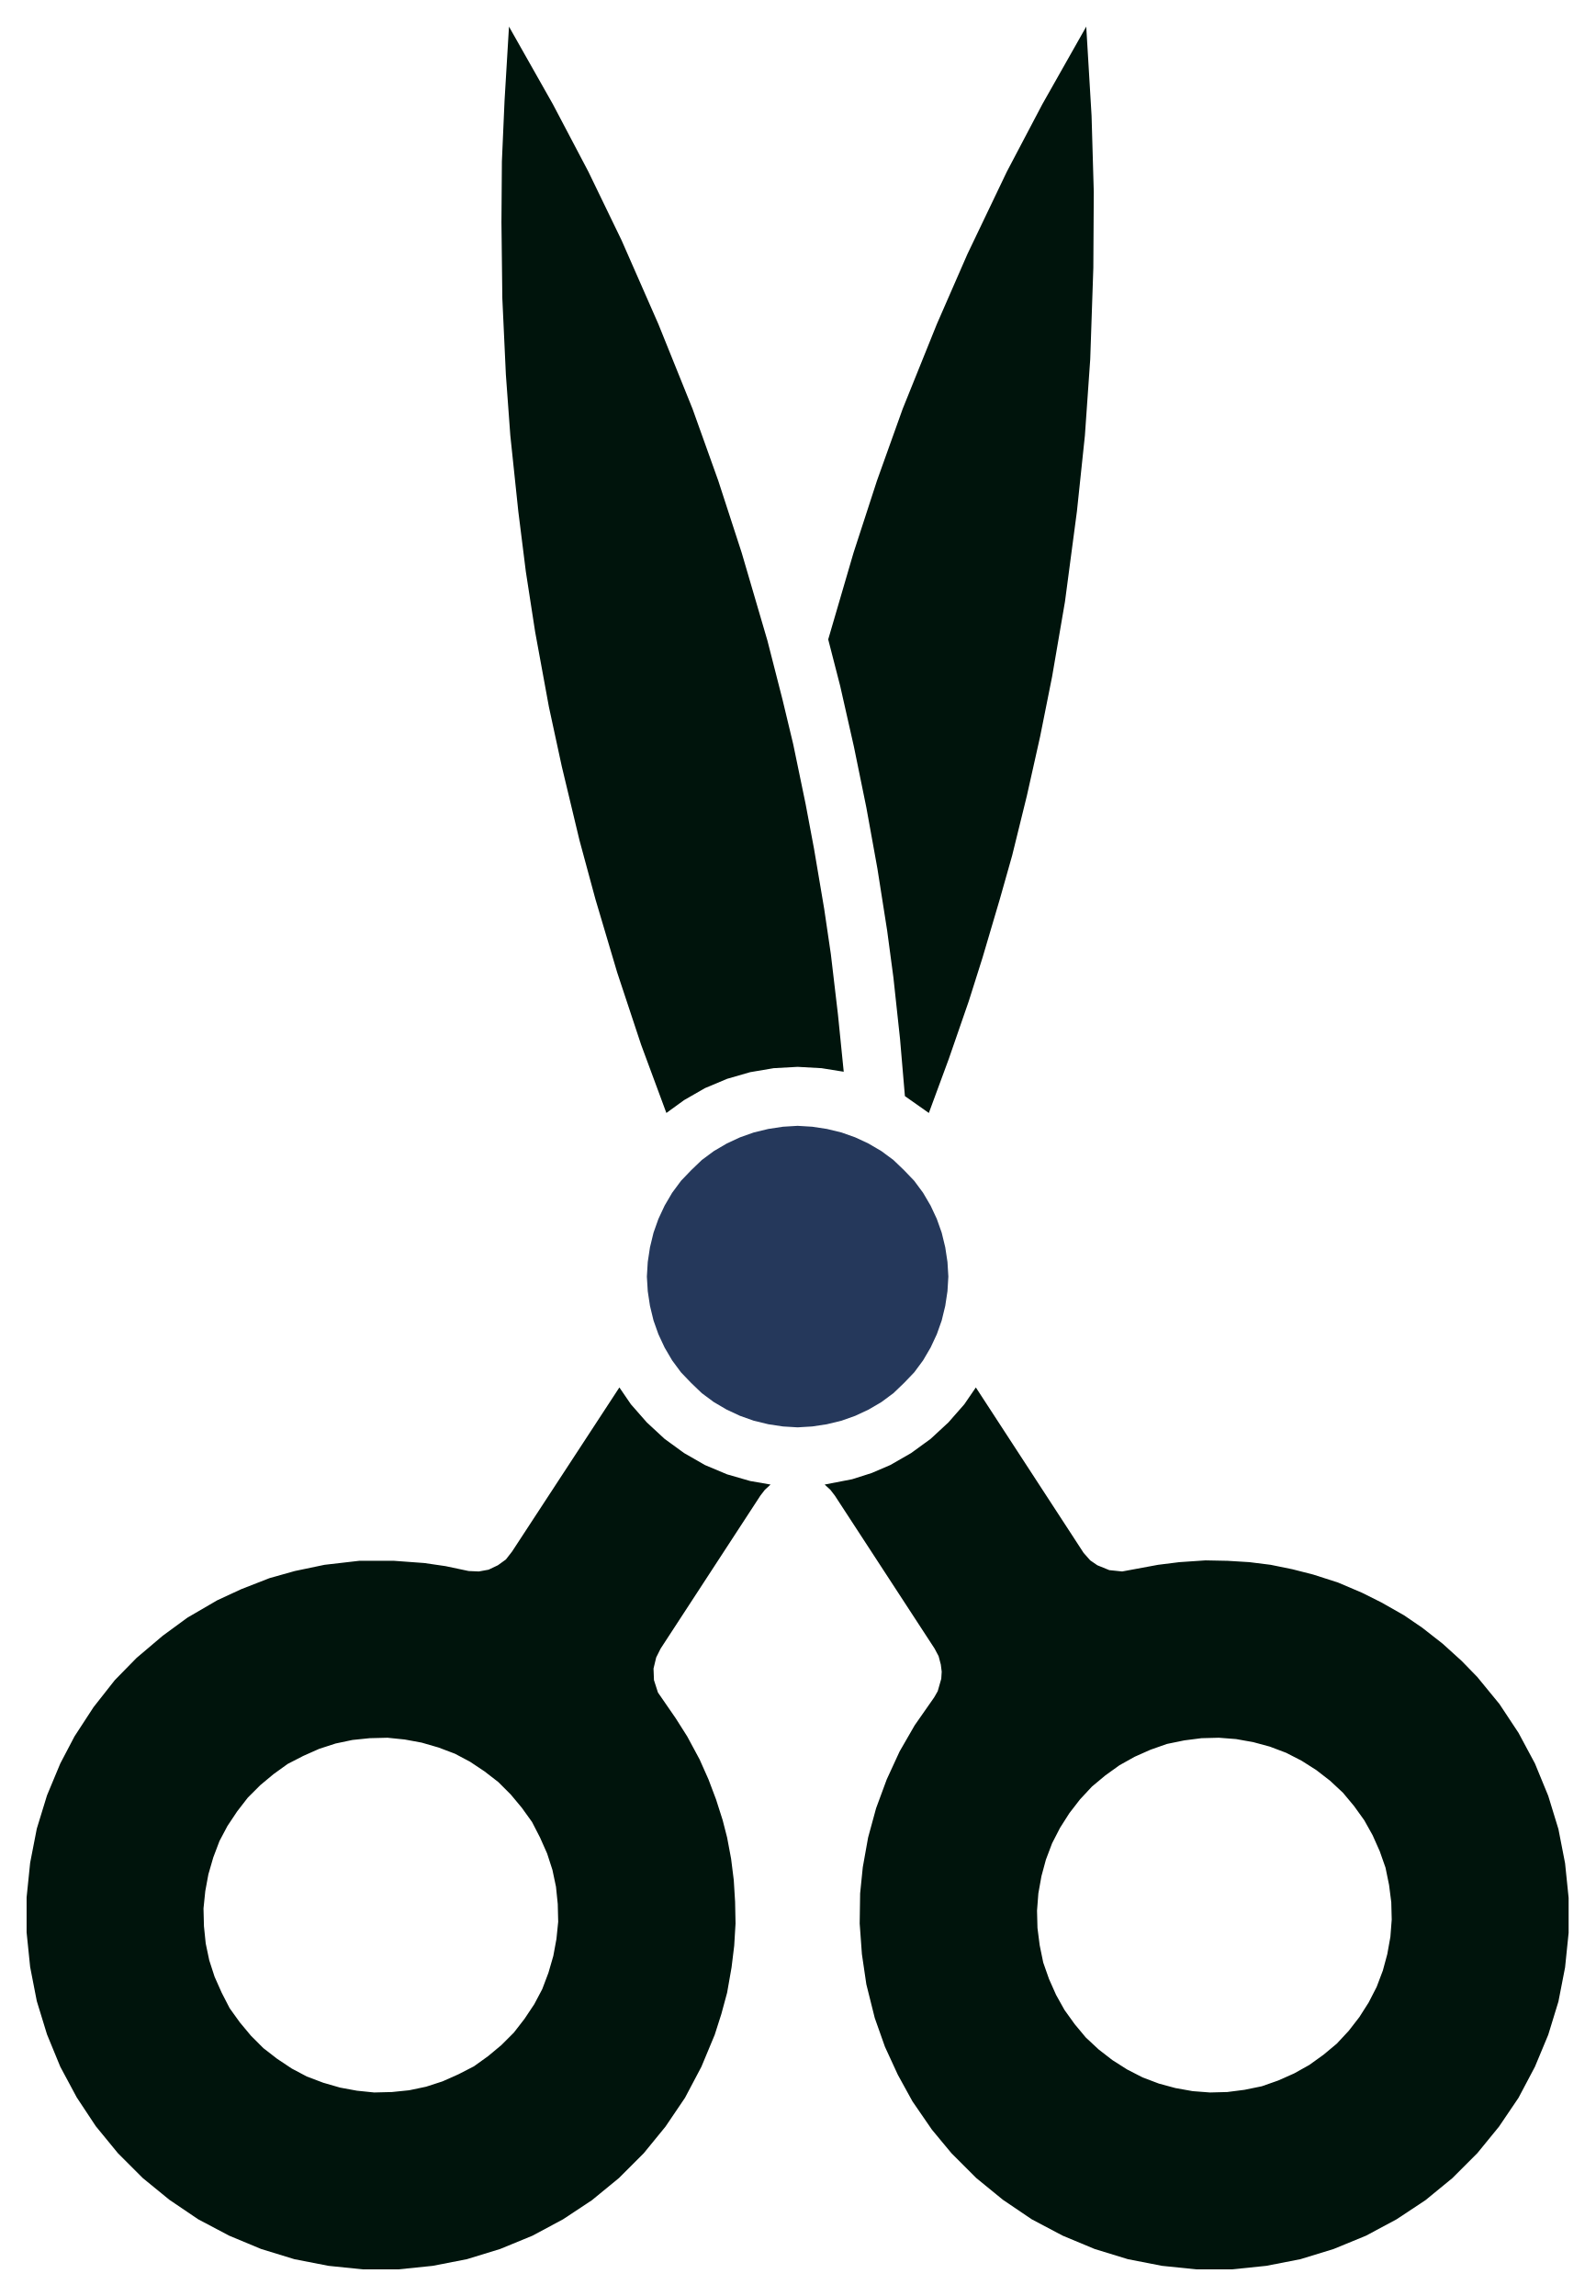
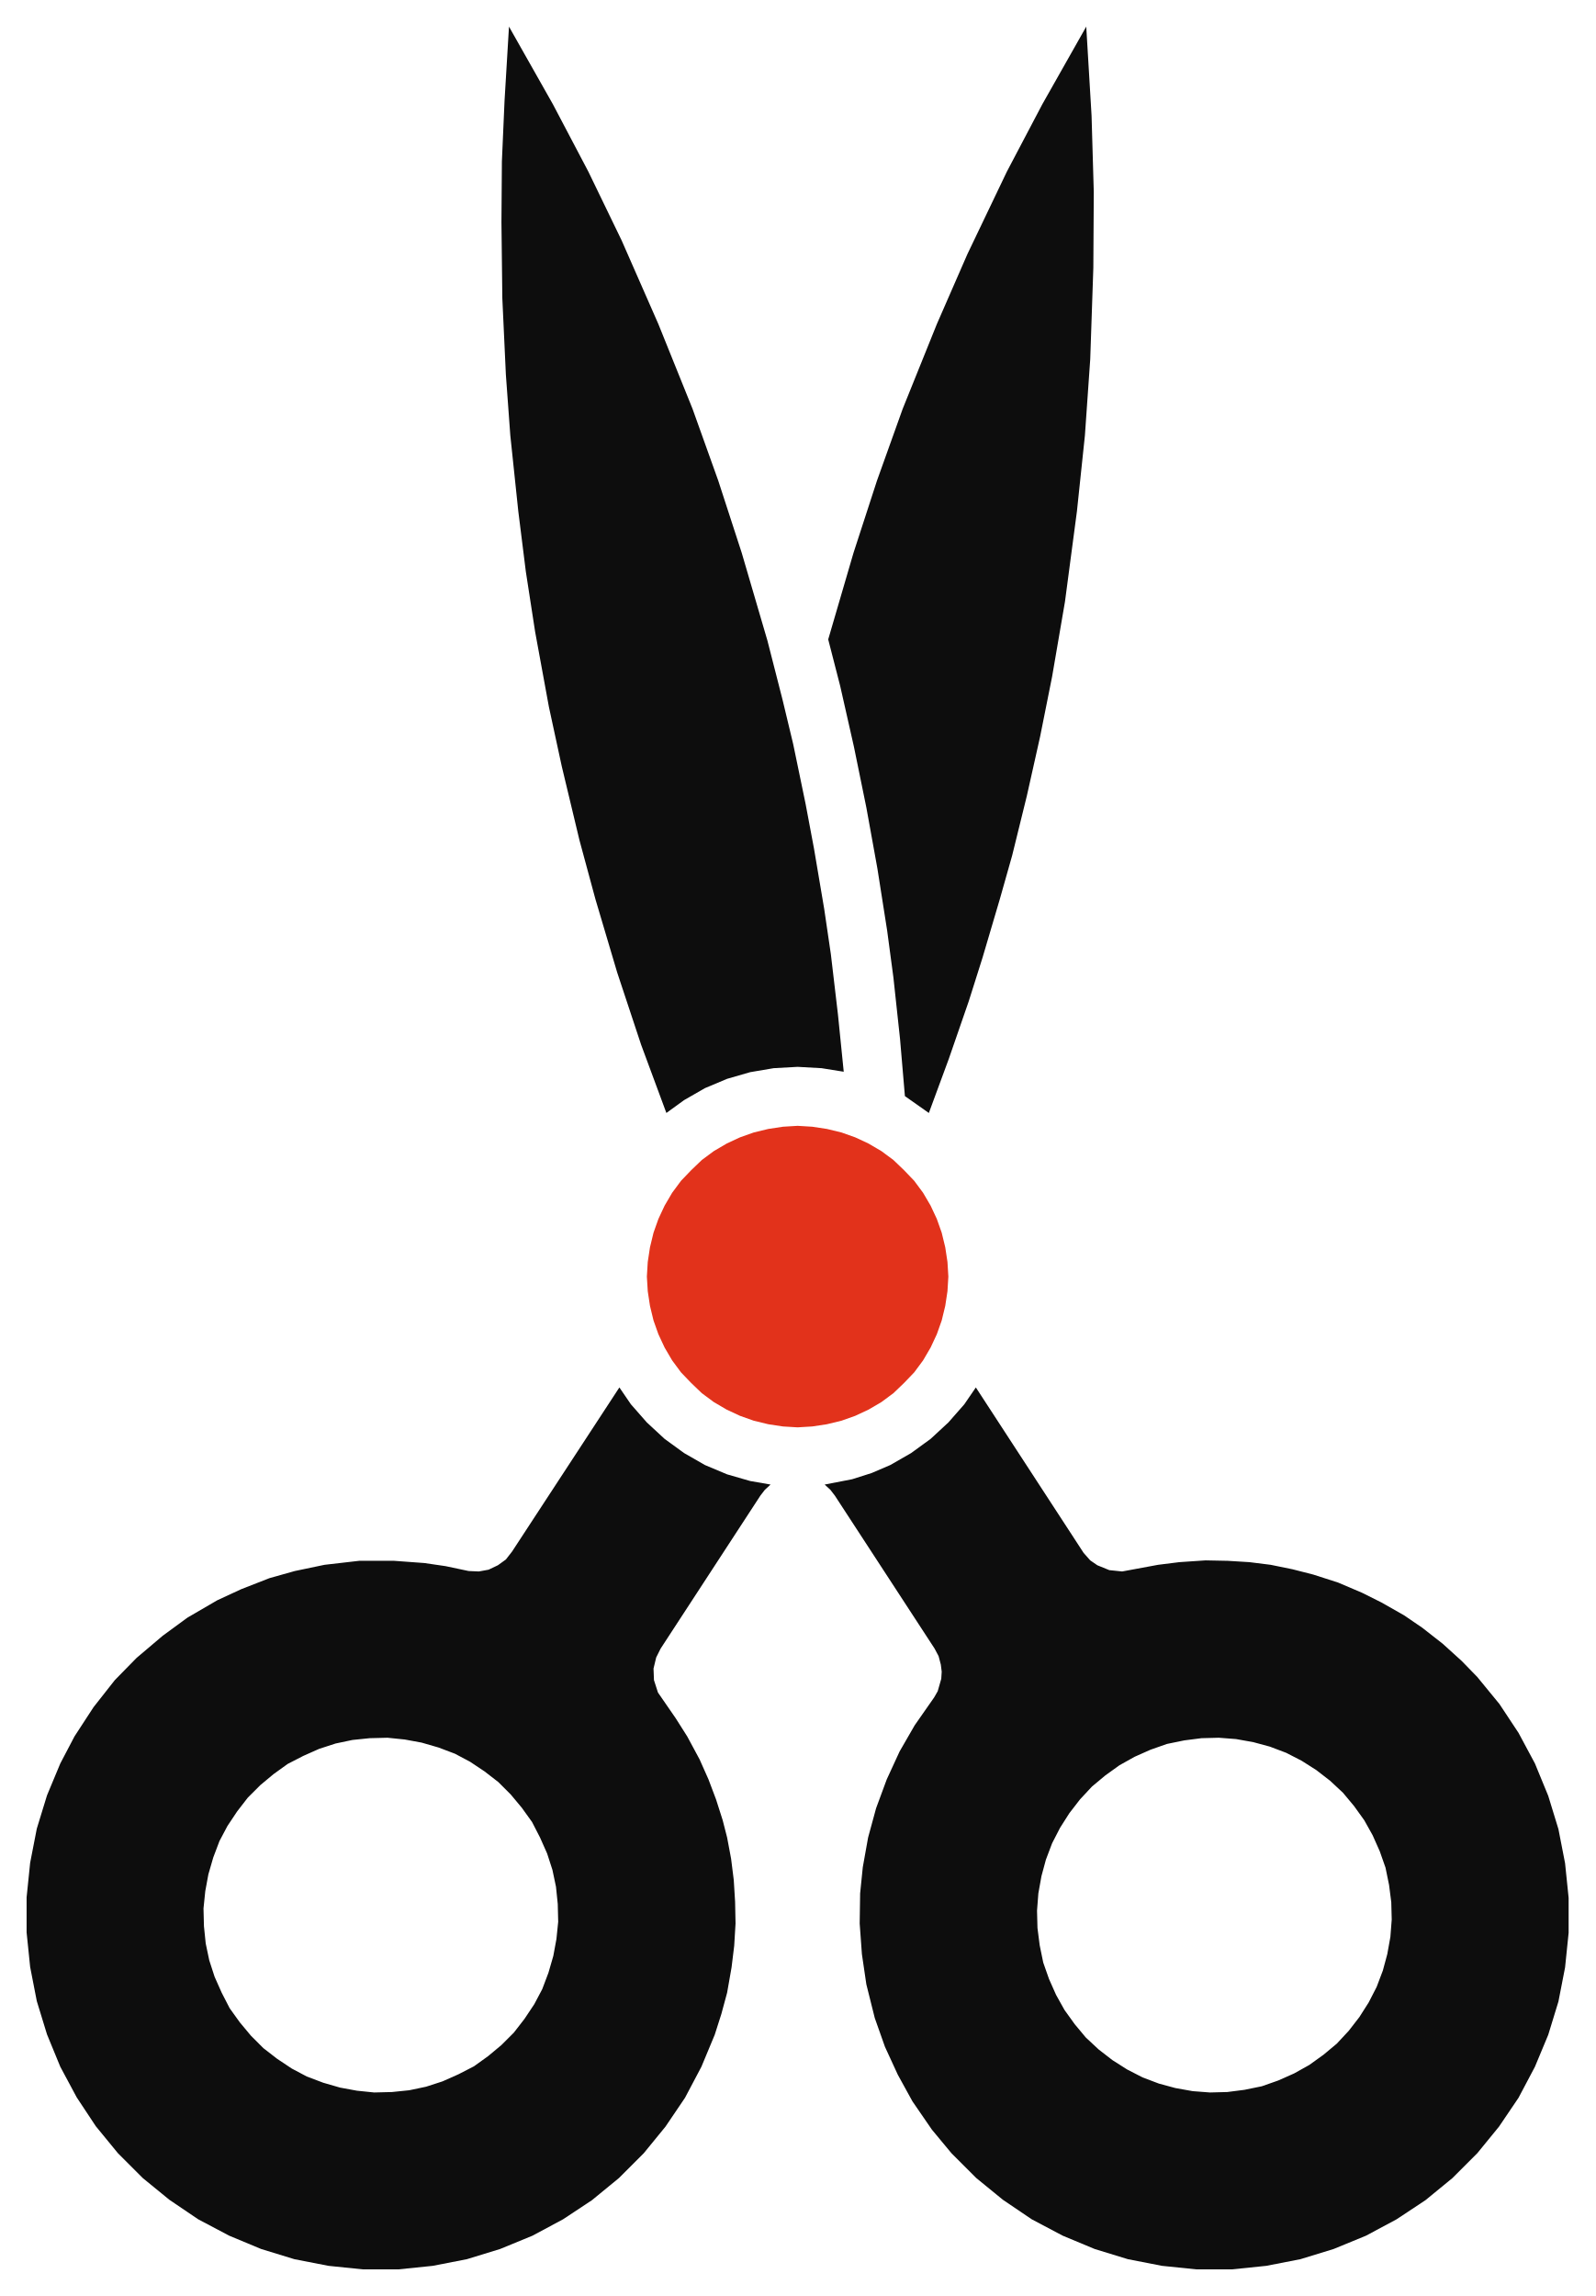
<svg xmlns="http://www.w3.org/2000/svg" viewBox="-179.9 -287.9 359.8 517.8">
-   <path fill="#00140c" fill-rule="evenodd" d="M57.4 -135.3 60.3 -152.2 63.0 -172.6 64.8 -189.7 66.0 -206.9 66.7 -227.5 66.8 -244.6 66.3 -261.8 65.1 -281.9 55.2 -264.4 47.2 -249.2 38.3 -230.6 31.4 -214.8 23.7 -195.7 17.9 -179.5 12.6 -163.2 6.9 -143.7 9.6 -133.2 12.7 -119.5 15.5 -105.8 18.0 -92.0 20.2 -78.0 21.6 -67.5 23.1 -53.6 24.2 -40.7 29.6 -36.9 34.1 -49.1 38.6 -62.1 41.7 -71.9 45.6 -85.1 48.4 -95.0 51.7 -108.4 54.7 -121.8ZM-6.8 -143.4 -12.6 -163.2 -17.9 -179.5 -23.7 -195.7 -31.4 -214.8 -39.7 -233.7 -47.2 -249.2 -55.2 -264.4 -65.1 -281.9 -66.1 -265.2 -66.7 -251.5 -66.8 -237.8 -66.6 -220.6 -65.8 -203.4 -64.8 -189.7 -63.0 -172.6 -61.3 -159.0 -59.2 -145.4 -56.1 -128.5 -53.2 -115.1 -49.2 -98.4 -45.6 -85.1 -40.7 -68.6 -35.3 -52.3 -29.6 -36.9 -25.6 -39.8 -20.9 -42.5 -15.9 -44.6 -10.7 -46.1 -5.4 -47.0 0.0 -47.3 5.4 -47.0 10.4 -46.2 9.1 -59.1 7.5 -72.7 6.0 -82.9 3.7 -96.5 1.8 -106.6 -1.0 -120.1 -3.4 -130.1ZM-64.4 62.0 -65.8 63.8 -67.6 65.1 -69.7 66.1 -71.9 66.5 -74.2 66.4 -79.4 65.3 -84.2 64.6 -91.0 64.1 -98.9 64.1 -106.7 65.0 -113.4 66.4 -119.1 68.0 -125.5 70.5 -130.9 73.0 -137.6 76.9 -143.2 81.0 -149.1 86.0 -154.0 91.0 -158.8 97.1 -163.1 103.7 -166.3 109.8 -169.3 117.0 -171.6 124.5 -173.1 132.2 -173.9 140.0 -173.9 147.9 -173.1 155.7 -171.6 163.4 -169.3 170.9 -166.3 178.2 -162.6 185.1 -158.3 191.6 -153.3 197.7 -147.7 203.3 -141.7 208.2 -135.2 212.6 -128.2 216.3 -121.0 219.3 -113.5 221.6 -105.8 223.1 -98.0 223.9 -90.1 223.9 -82.3 223.1 -74.6 221.6 -67.1 219.3 -59.8 216.3 -52.9 212.6 -46.4 208.3 -40.3 203.3 -34.7 197.7 -29.8 191.7 -25.4 185.2 -21.7 178.2 -18.7 171.0 -17.2 166.3 -15.9 161.5 -14.9 155.8 -14.3 150.9 -14.0 145.9 -14.1 141.0 -14.4 136.1 -15.0 131.3 -15.9 126.5 -16.9 122.6 -18.4 117.9 -20.1 113.4 -22.1 108.9 -24.9 103.7 -27.5 99.6 -31.5 93.8 -32.4 91.0 -32.5 88.4 -31.9 85.9 -30.9 83.9 -8.4 49.4 -7.4 48.1 -6.1 46.9 -10.7 46.1 -15.9 44.6 -20.9 42.5 -25.6 39.8 -30.0 36.6 -34.0 32.9 -37.6 28.8 -40.2 25.0ZM-54.0 145.5 -54.4 149.4 -55.1 153.2 -56.2 157.0 -57.6 160.7 -59.4 164.1 -61.6 167.4 -64.0 170.5 -66.8 173.3 -69.8 175.8 -73.0 178.1 -76.5 179.9 -80.1 181.5 -83.8 182.7 -87.6 183.5 -91.5 183.9 -95.5 184.0 -99.4 183.6 -103.2 182.9 -107.0 181.8 -110.7 180.4 -114.1 178.6 -117.4 176.4 -120.5 174.0 -123.3 171.2 -125.8 168.2 -128.1 165.0 -129.9 161.5 -131.5 157.9 -132.7 154.2 -133.5 150.4 -133.9 146.5 -134.0 142.5 -133.6 138.6 -132.9 134.8 -131.8 131.0 -130.4 127.3 -128.6 123.9 -126.4 120.6 -124.0 117.5 -121.2 114.7 -118.2 112.2 -115.0 109.9 -111.5 108.1 -107.9 106.5 -104.2 105.3 -100.4 104.5 -96.5 104.1 -92.5 104.0 -88.6 104.4 -84.8 105.1 -81.0 106.2 -77.3 107.6 -73.9 109.4 -70.6 111.6 -67.5 114.0 -64.7 116.8 -62.2 119.8 -59.9 123.0 -58.1 126.5 -56.5 130.1 -55.3 133.8 -54.5 137.6 -54.1 141.5ZM6.1 46.9 7.4 48.1 8.4 49.4 30.9 83.9 31.8 85.6 32.3 87.5 32.5 89.1 32.4 90.7 31.6 93.5 30.8 94.9 26.4 101.2 23.0 107.1 20.1 113.4 17.7 119.9 15.9 126.5 14.7 133.2 14.1 139.1 14.0 145.9 14.5 152.8 15.5 159.6 17.4 167.2 19.7 173.7 22.6 180.0 25.9 186.0 30.3 192.4 34.7 197.7 40.3 203.3 46.3 208.2 52.8 212.6 59.8 216.3 67.0 219.3 74.5 221.6 82.2 223.1 90.0 223.9 97.9 223.9 105.7 223.1 113.4 221.6 120.9 219.3 128.2 216.3 135.1 212.6 141.6 208.3 147.7 203.3 153.3 197.7 158.2 191.7 162.6 185.2 166.3 178.2 169.3 171.0 171.6 163.5 173.1 155.8 173.9 148.0 173.9 140.1 173.1 132.3 171.6 124.6 169.3 117.1 166.3 109.8 162.6 102.9 158.3 96.4 153.3 90.3 149.8 86.7 145.5 82.8 140.9 79.2 136.8 76.4 131.7 73.5 127.3 71.3 121.9 69.0 116.3 67.2 111.6 66.0 106.7 65.0 101.9 64.4 97.0 64.1 92.0 64.0 86.1 64.4 81.3 65.0 73.2 66.5 70.3 66.2 67.6 65.1 66.0 64.0 64.5 62.3 40.2 25.0 37.6 28.8 34.0 32.9 30.0 36.6 25.6 39.8 20.9 42.5 16.7 44.3 12.3 45.7ZM134.0 145.0 133.7 148.9 133.0 152.8 132.0 156.5 130.6 160.2 128.8 163.7 126.7 167.0 124.3 170.1 121.6 173.0 118.6 175.5 115.4 177.8 112.0 179.7 108.4 181.3 104.7 182.6 100.8 183.4 96.9 183.9 93.0 184.0 89.1 183.7 85.2 183.0 81.5 182.0 77.8 180.6 74.3 178.8 71.0 176.7 67.9 174.3 65.0 171.6 62.5 168.6 60.2 165.4 58.3 162.0 56.7 158.4 55.4 154.7 54.6 150.8 54.1 146.9 54.0 143.0 54.3 139.1 55.0 135.2 56.0 131.5 57.4 127.8 59.2 124.3 61.3 121.0 63.7 117.9 66.4 115.0 69.4 112.5 72.6 110.2 76.0 108.3 79.6 106.7 83.3 105.4 87.2 104.6 91.1 104.1 95.0 104.0 98.9 104.3 102.8 105.0 106.5 106.0 110.2 107.4 113.7 109.2 117.0 111.3 120.1 113.7 123.0 116.4 125.5 119.4 127.8 122.6 129.7 126.0 131.3 129.6 132.6 133.3 133.4 137.2 133.9 141.1Z" />
-   <path fill="#25385b" d="M34.0 0.0 33.8 -3.3 33.3 -6.6 32.5 -9.9 31.4 -13.0 30.0 -16.0 28.3 -18.9 26.3 -21.6 24.0 -24.0 21.6 -26.3 18.9 -28.3 16.0 -30.0 13.0 -31.4 9.9 -32.5 6.6 -33.3 3.3 -33.8 0.0 -34.0 -3.3 -33.8 -6.6 -33.3 -9.9 -32.5 -13.0 -31.4 -16.0 -30.0 -18.9 -28.3 -21.6 -26.3 -24.0 -24.0 -26.3 -21.6 -28.3 -18.9 -30.0 -16.0 -31.4 -13.0 -32.5 -9.9 -33.3 -6.6 -33.8 -3.3 -34.0 0.0 -33.8 3.3 -33.3 6.6 -32.5 9.9 -31.4 13.0 -30.0 16.0 -28.3 18.9 -26.3 21.6 -24.0 24.0 -21.6 26.3 -18.9 28.3 -16.0 30.0 -13.0 31.4 -9.9 32.5 -6.6 33.3 -3.3 33.8 0.0 34.0 3.3 33.8 6.6 33.3 9.9 32.5 13.0 31.4 16.0 30.0 18.9 28.3 21.6 26.3 24.0 24.0 26.3 21.6 28.3 18.9 30.0 16.0 31.4 13.0 32.5 9.9 33.3 6.6 33.8 3.3Z" />
+   <path fill="#0d0d0d" fill-rule="evenodd" d="M57.4 -135.3 60.3 -152.2 63.0 -172.6 64.8 -189.7 66.0 -206.9 66.7 -227.5 66.8 -244.6 66.3 -261.8 65.1 -281.9 55.2 -264.4 47.2 -249.2 38.3 -230.6 31.4 -214.8 23.7 -195.7 17.9 -179.5 12.6 -163.2 6.9 -143.7 9.6 -133.2 12.7 -119.5 15.5 -105.8 18.0 -92.0 20.2 -78.0 21.6 -67.5 23.1 -53.6 24.2 -40.7 29.6 -36.9 34.1 -49.1 38.6 -62.1 41.7 -71.9 45.6 -85.1 48.4 -95.0 51.7 -108.4 54.7 -121.8ZM-6.8 -143.4 -12.6 -163.2 -17.9 -179.5 -23.7 -195.7 -31.4 -214.8 -39.7 -233.7 -47.2 -249.2 -55.2 -264.4 -65.1 -281.9 -66.1 -265.2 -66.7 -251.5 -66.8 -237.8 -66.6 -220.6 -65.8 -203.4 -64.8 -189.7 -63.0 -172.6 -61.3 -159.0 -59.2 -145.4 -56.1 -128.5 -53.2 -115.1 -49.2 -98.4 -45.6 -85.1 -40.7 -68.6 -35.3 -52.3 -29.6 -36.9 -25.6 -39.8 -20.9 -42.5 -15.9 -44.6 -10.7 -46.1 -5.4 -47.0 0.0 -47.3 5.4 -47.0 10.4 -46.2 9.1 -59.1 7.5 -72.7 6.0 -82.9 3.7 -96.5 1.8 -106.6 -1.0 -120.1 -3.4 -130.1ZM-64.4 62.0 -65.8 63.8 -67.6 65.1 -69.7 66.1 -71.9 66.5 -74.2 66.4 -79.4 65.3 -84.2 64.6 -91.0 64.1 -98.9 64.1 -106.7 65.0 -113.4 66.4 -119.1 68.0 -125.5 70.5 -130.9 73.0 -137.6 76.9 -143.2 81.0 -149.1 86.0 -154.0 91.0 -158.8 97.1 -163.1 103.7 -166.3 109.8 -169.3 117.0 -171.6 124.5 -173.1 132.2 -173.9 140.0 -173.9 147.9 -173.1 155.7 -171.6 163.4 -169.3 170.9 -166.3 178.2 -162.6 185.1 -158.3 191.6 -153.3 197.7 -147.7 203.3 -141.7 208.2 -135.2 212.6 -128.2 216.3 -121.0 219.3 -113.5 221.6 -105.8 223.1 -98.0 223.9 -90.1 223.9 -82.3 223.1 -74.6 221.6 -67.1 219.3 -59.8 216.3 -52.9 212.6 -46.4 208.3 -40.3 203.3 -34.7 197.7 -29.8 191.7 -25.4 185.2 -21.7 178.2 -18.7 171.0 -17.2 166.3 -15.9 161.5 -14.9 155.8 -14.3 150.9 -14.0 145.9 -14.1 141.0 -14.4 136.1 -15.0 131.3 -15.9 126.5 -16.9 122.6 -18.4 117.9 -20.1 113.4 -22.1 108.9 -24.9 103.7 -27.5 99.6 -31.5 93.8 -32.4 91.0 -32.5 88.4 -31.9 85.9 -30.9 83.9 -8.4 49.4 -7.4 48.1 -6.1 46.9 -10.7 46.1 -15.9 44.6 -20.9 42.5 -25.6 39.8 -30.0 36.6 -34.0 32.9 -37.6 28.8 -40.2 25.0ZM-54.0 145.5 -54.4 149.4 -55.1 153.2 -56.2 157.0 -57.6 160.7 -59.4 164.1 -61.6 167.4 -64.0 170.5 -66.8 173.3 -69.8 175.8 -73.0 178.1 -76.5 179.9 -80.1 181.5 -83.8 182.7 -87.6 183.5 -91.5 183.9 -95.5 184.0 -99.4 183.6 -103.2 182.9 -107.0 181.8 -110.7 180.4 -114.1 178.6 -117.4 176.4 -120.5 174.0 -123.3 171.2 -125.8 168.2 -128.1 165.0 -129.9 161.5 -131.5 157.9 -132.7 154.2 -133.5 150.4 -133.9 146.5 -134.0 142.5 -133.6 138.6 -132.9 134.8 -131.8 131.0 -130.4 127.3 -128.6 123.9 -126.4 120.6 -124.0 117.5 -121.2 114.7 -118.2 112.2 -115.0 109.9 -111.5 108.1 -107.9 106.5 -104.2 105.3 -100.4 104.5 -96.5 104.1 -92.5 104.0 -88.6 104.4 -84.8 105.1 -81.0 106.2 -77.3 107.6 -73.9 109.4 -70.6 111.6 -67.5 114.0 -64.7 116.8 -62.2 119.8 -59.9 123.0 -58.1 126.5 -56.5 130.1 -55.3 133.8 -54.5 137.6 -54.1 141.5ZM6.1 46.9 7.4 48.1 8.4 49.4 30.9 83.9 31.8 85.6 32.3 87.5 32.5 89.1 32.4 90.7 31.6 93.5 30.8 94.9 26.4 101.2 23.0 107.1 20.1 113.4 17.7 119.9 15.9 126.5 14.7 133.2 14.1 139.1 14.0 145.9 14.5 152.8 15.5 159.6 17.4 167.2 19.7 173.7 22.6 180.0 25.9 186.0 30.3 192.4 34.7 197.7 40.3 203.3 46.3 208.2 52.8 212.6 59.8 216.3 67.0 219.3 74.5 221.6 82.2 223.1 90.0 223.9 97.9 223.9 105.7 223.1 113.4 221.6 120.9 219.3 128.2 216.3 135.1 212.6 141.6 208.3 147.7 203.3 153.3 197.7 158.2 191.7 162.6 185.2 166.3 178.2 169.3 171.0 171.6 163.5 173.1 155.8 173.9 148.0 173.9 140.1 173.1 132.3 171.6 124.6 169.3 117.1 166.3 109.8 162.6 102.9 158.3 96.4 153.3 90.3 149.8 86.7 145.5 82.8 140.9 79.2 136.8 76.4 131.7 73.5 127.3 71.3 121.9 69.0 116.3 67.2 111.6 66.0 106.7 65.0 101.9 64.4 97.0 64.1 92.0 64.0 86.1 64.4 81.3 65.0 73.2 66.5 70.3 66.2 67.6 65.1 66.0 64.0 64.5 62.3 40.2 25.0 37.6 28.8 34.0 32.9 30.0 36.6 25.6 39.8 20.9 42.5 16.7 44.3 12.3 45.7ZM134.0 145.0 133.7 148.9 133.0 152.8 132.0 156.5 130.6 160.2 128.8 163.7 126.7 167.0 124.3 170.1 121.6 173.0 118.6 175.5 115.4 177.8 112.0 179.7 108.4 181.3 104.7 182.6 100.8 183.4 96.9 183.9 93.0 184.0 89.1 183.7 85.2 183.0 81.5 182.0 77.8 180.6 74.3 178.8 71.0 176.7 67.9 174.3 65.0 171.6 62.5 168.6 60.2 165.4 58.3 162.0 56.7 158.4 55.4 154.7 54.6 150.8 54.1 146.9 54.0 143.0 54.3 139.1 55.0 135.2 56.0 131.5 57.4 127.8 59.2 124.3 61.3 121.0 63.7 117.9 66.4 115.0 69.4 112.5 72.6 110.2 76.0 108.3 79.6 106.7 83.3 105.4 87.2 104.6 91.1 104.1 95.0 104.0 98.9 104.3 102.8 105.0 106.5 106.0 110.2 107.4 113.7 109.2 117.0 111.3 120.1 113.7 123.0 116.4 125.5 119.4 127.8 122.6 129.7 126.0 131.3 129.6 132.6 133.3 133.4 137.2 133.9 141.1Z" />
+   <path fill="#e2321b" d="M34.0 0.0 33.8 -3.3 33.3 -6.6 32.5 -9.9 31.4 -13.0 30.0 -16.0 28.3 -18.9 26.3 -21.6 24.0 -24.0 21.6 -26.3 18.9 -28.3 16.0 -30.0 13.0 -31.4 9.9 -32.5 6.6 -33.3 3.3 -33.8 0.0 -34.0 -3.3 -33.8 -6.6 -33.3 -9.9 -32.5 -13.0 -31.4 -16.0 -30.0 -18.9 -28.3 -21.6 -26.3 -24.0 -24.0 -26.3 -21.6 -28.3 -18.9 -30.0 -16.0 -31.4 -13.0 -32.5 -9.9 -33.3 -6.6 -33.8 -3.3 -34.0 0.0 -33.8 3.3 -33.3 6.6 -32.5 9.9 -31.4 13.0 -30.0 16.0 -28.3 18.9 -26.3 21.6 -24.0 24.0 -21.6 26.3 -18.9 28.3 -16.0 30.0 -13.0 31.4 -9.9 32.5 -6.6 33.3 -3.3 33.8 0.0 34.0 3.3 33.8 6.6 33.3 9.9 32.5 13.0 31.4 16.0 30.0 18.9 28.3 21.6 26.3 24.0 24.0 26.3 21.6 28.3 18.9 30.0 16.0 31.4 13.0 32.5 9.9 33.3 6.6 33.8 3.3Z" />
</svg>
